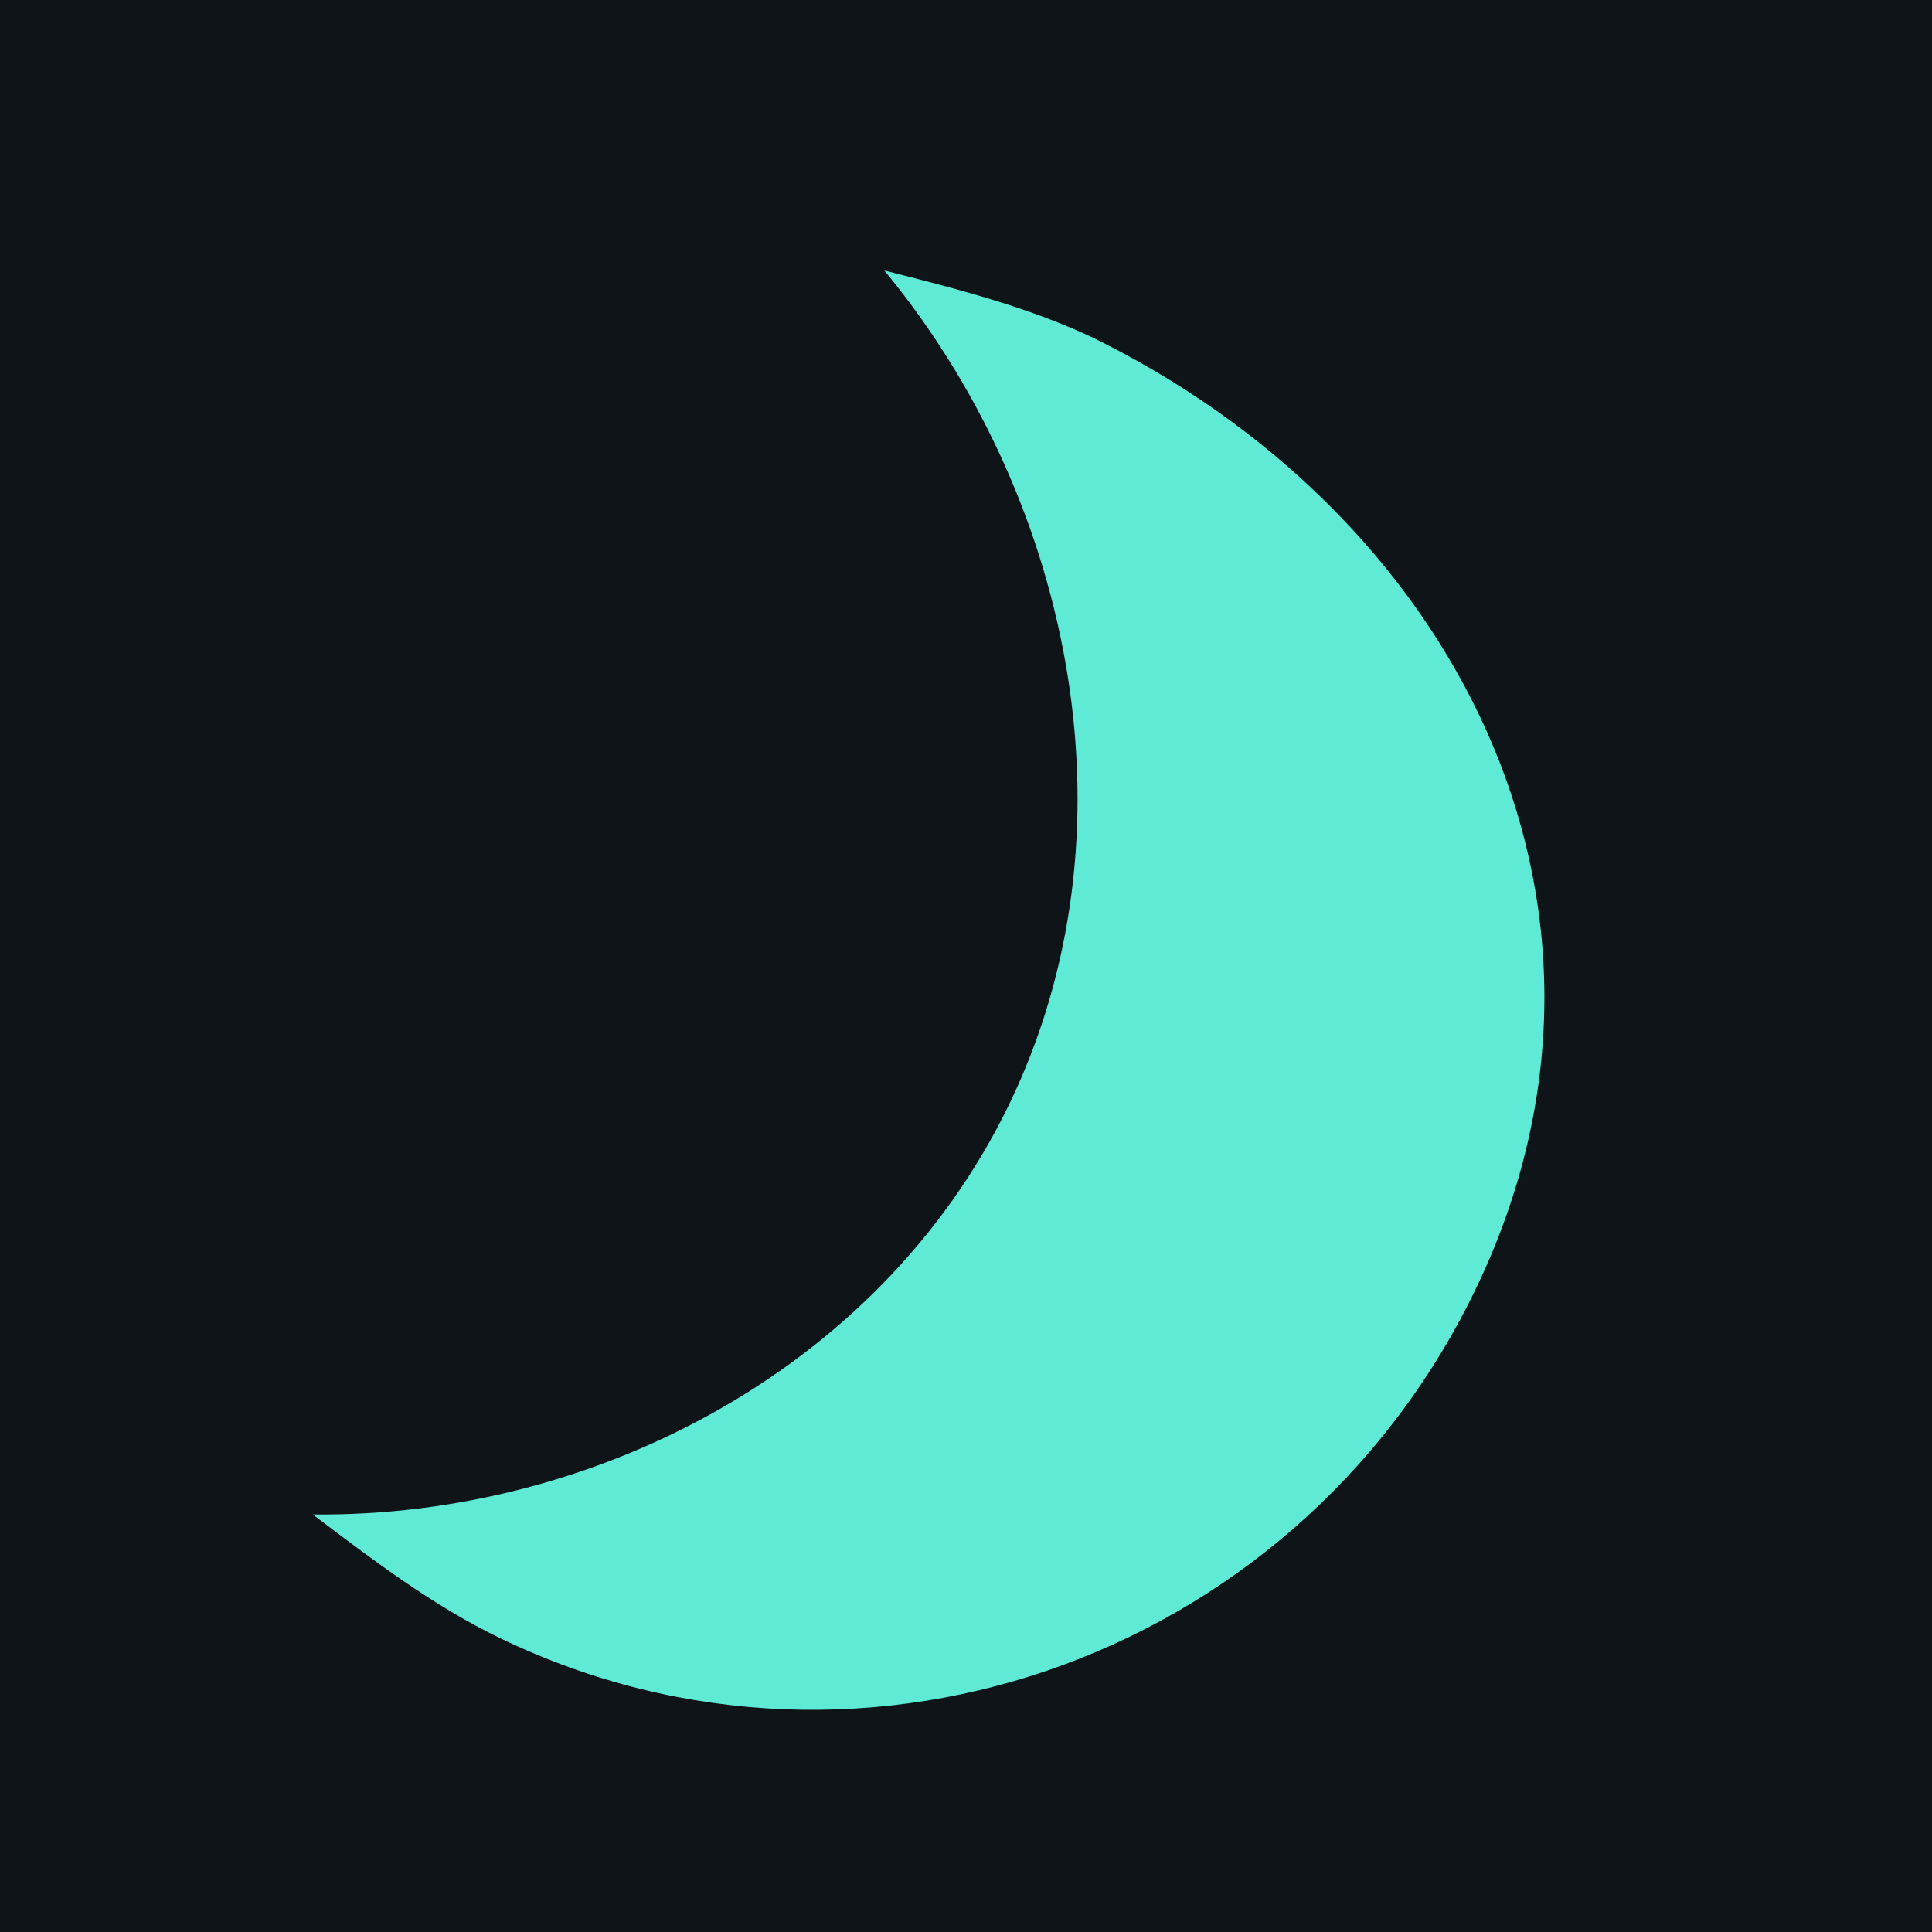
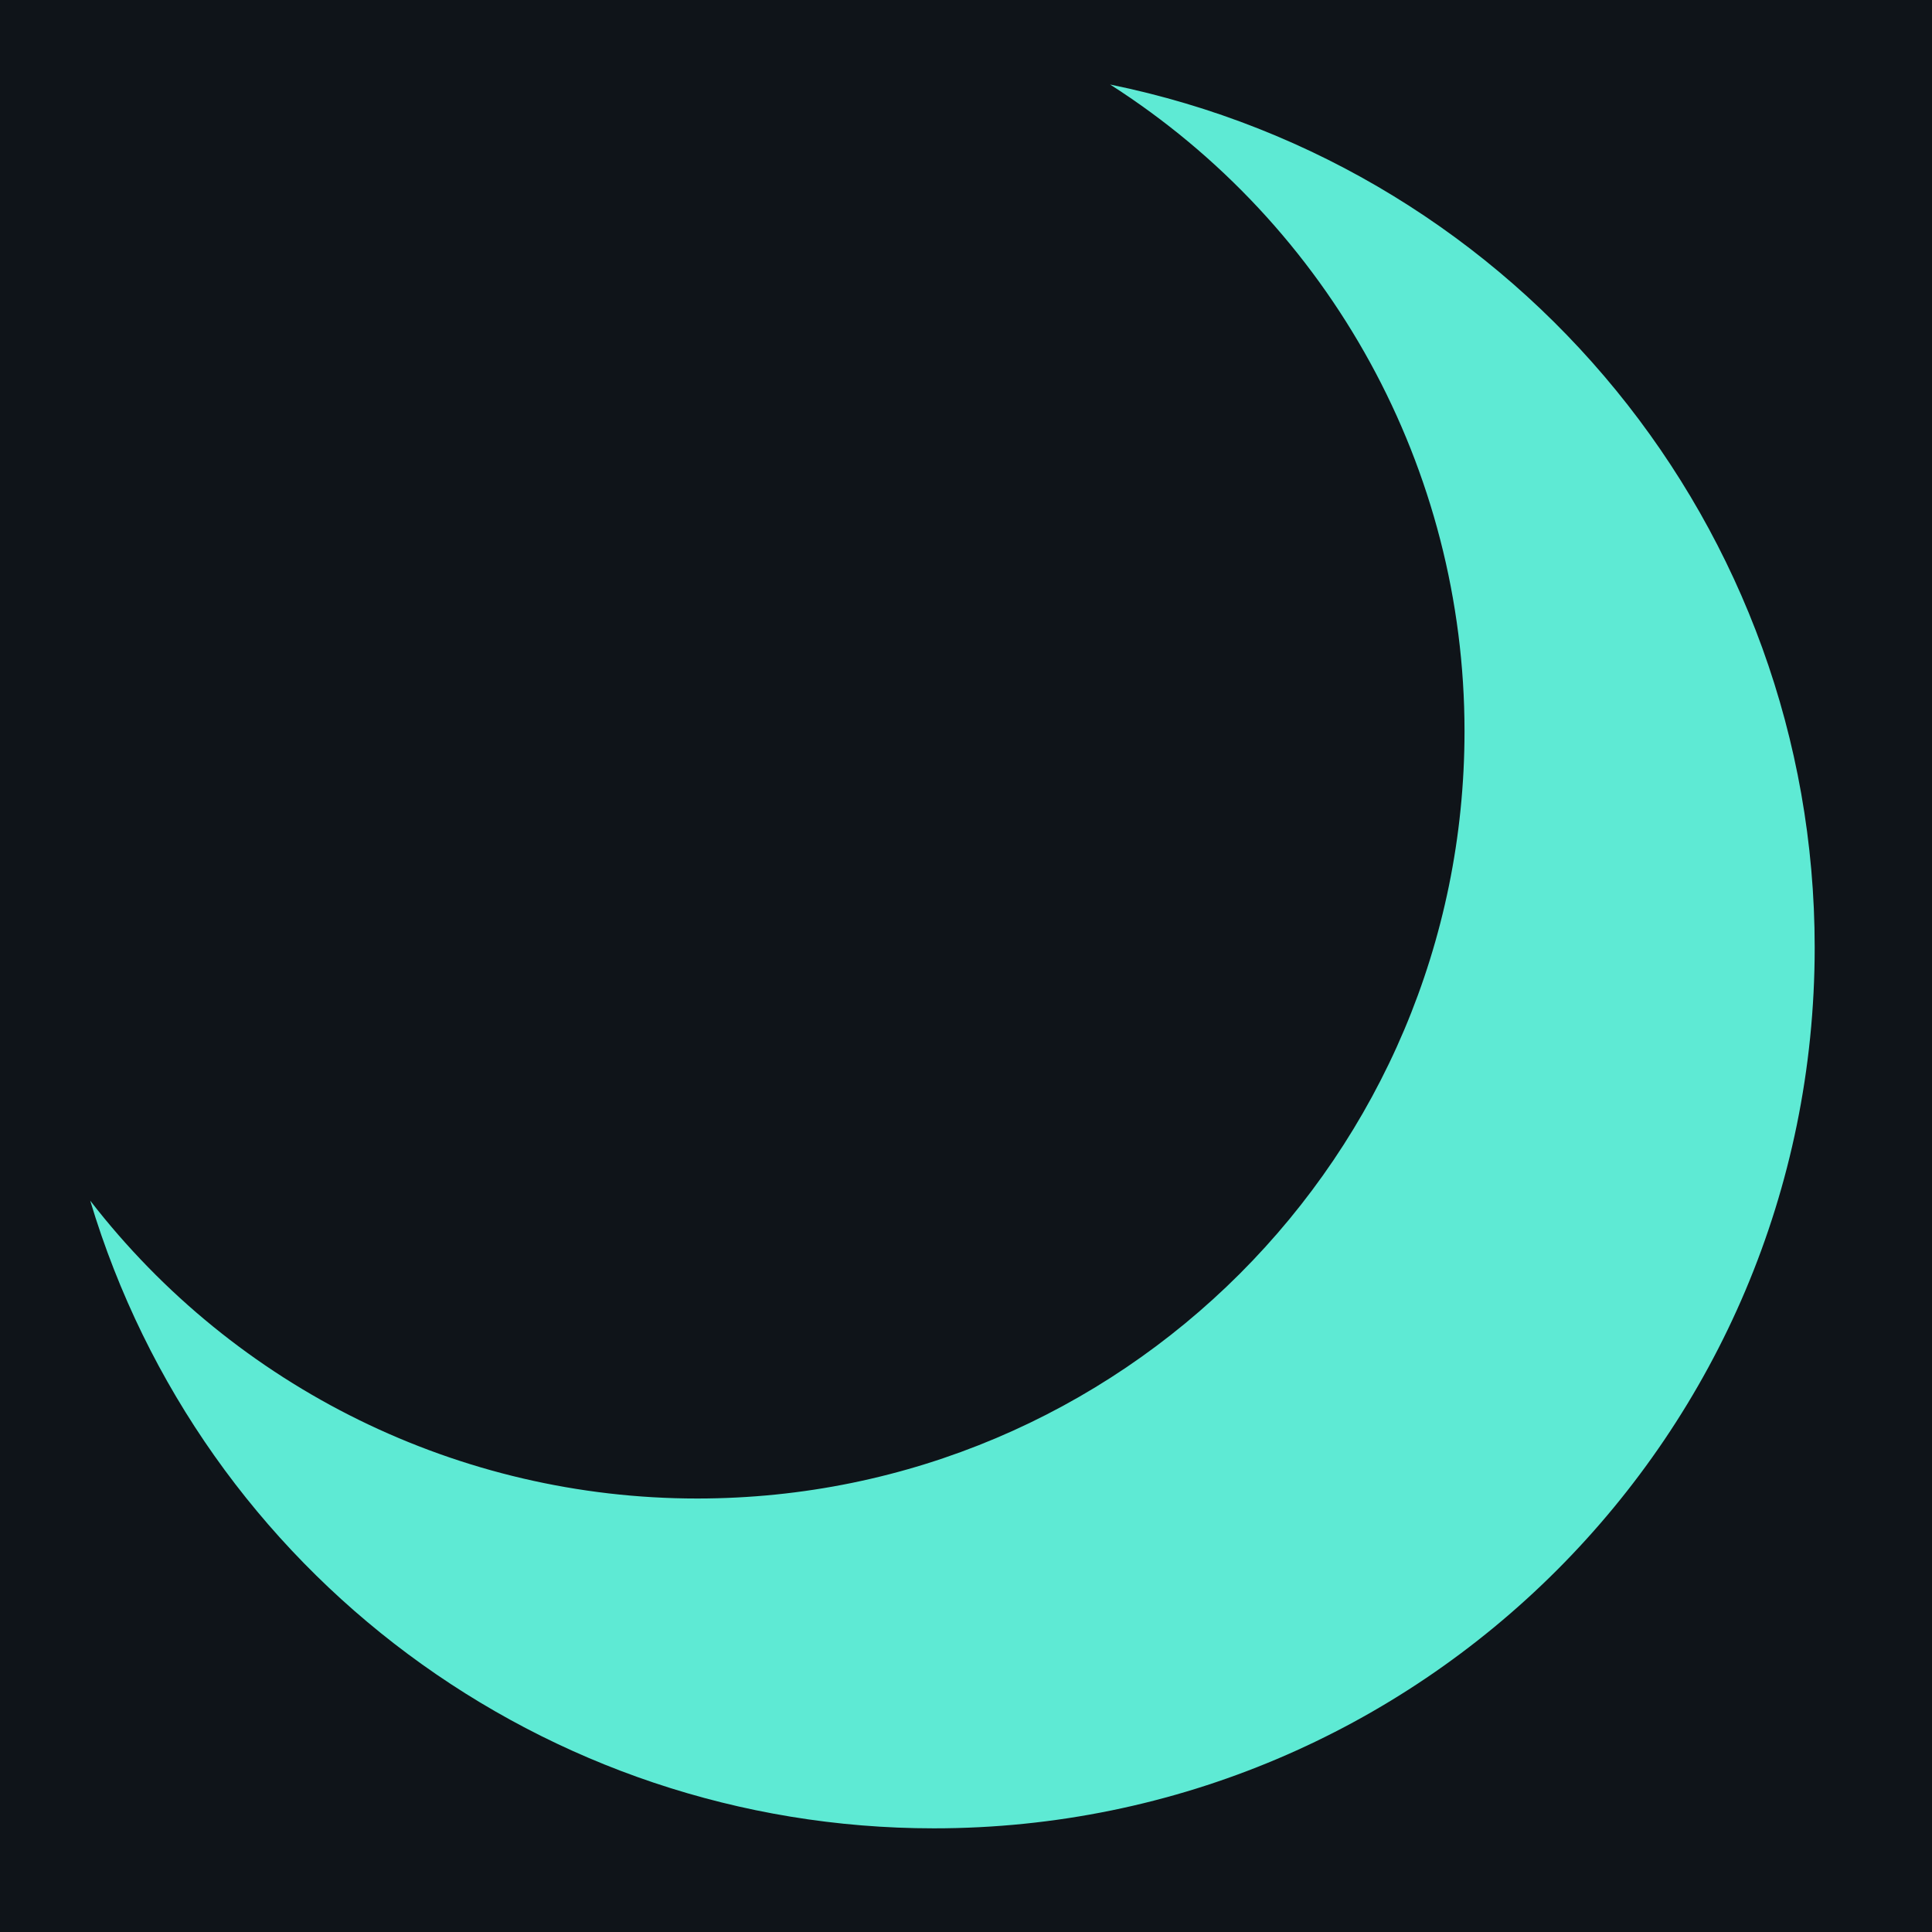
<svg xmlns="http://www.w3.org/2000/svg" viewBox="0 0 32 32" version="1.1" id="svg1">
  <defs id="defs1" />
-   <rect width="32" height="32" fill="#0f1419" id="rect1" />
-   <path d="M 18.17,5.625 C 17.065,5.093 15.856,4.786 14.647,4.48 c 3.036,3.676 4.241,9.085 2.161,13.613 -2.081,4.528 -6.928,7.044 -11.628,6.991 1.001,0.759 2.002,1.519 3.107,2.051 C 14.365,30.066 21.679,27.369 24.54,21.143 27.401,14.916 24.078,8.474 18,5.543 Z" fill="#5eead4" id="path1" style="stroke-width:1.236" />
+   <rect width="32" height="32" fill="#0f1419" id="rect2" x="0" y="0" />
+   <rect width="32" height="32" fill="#0f1419" id="rect3" x="0.308" y="0.154" />
+   <rect width="32" height="32" fill="#0f1419" id="rect1" x="0.308" y="0.154" />
+   <path d="M 18.387,1.4 A 12.709,12.709 0 0 1 24.257,12.112 12.709,12.709 0 0 1 11.548,24.82 12.709,12.709 0 0 1 1.494,19.886 14.589,14.589 0 0 0 15.468,30.283 14.589,14.589 0 0 0 30.057,15.694 14.589,14.589 0 0 0 18.387,1.4 Z" id="path2" style="fill:#5eead4;fill-opacity:1;stroke-width:0.212;stroke-dasharray:none" />
</svg>
